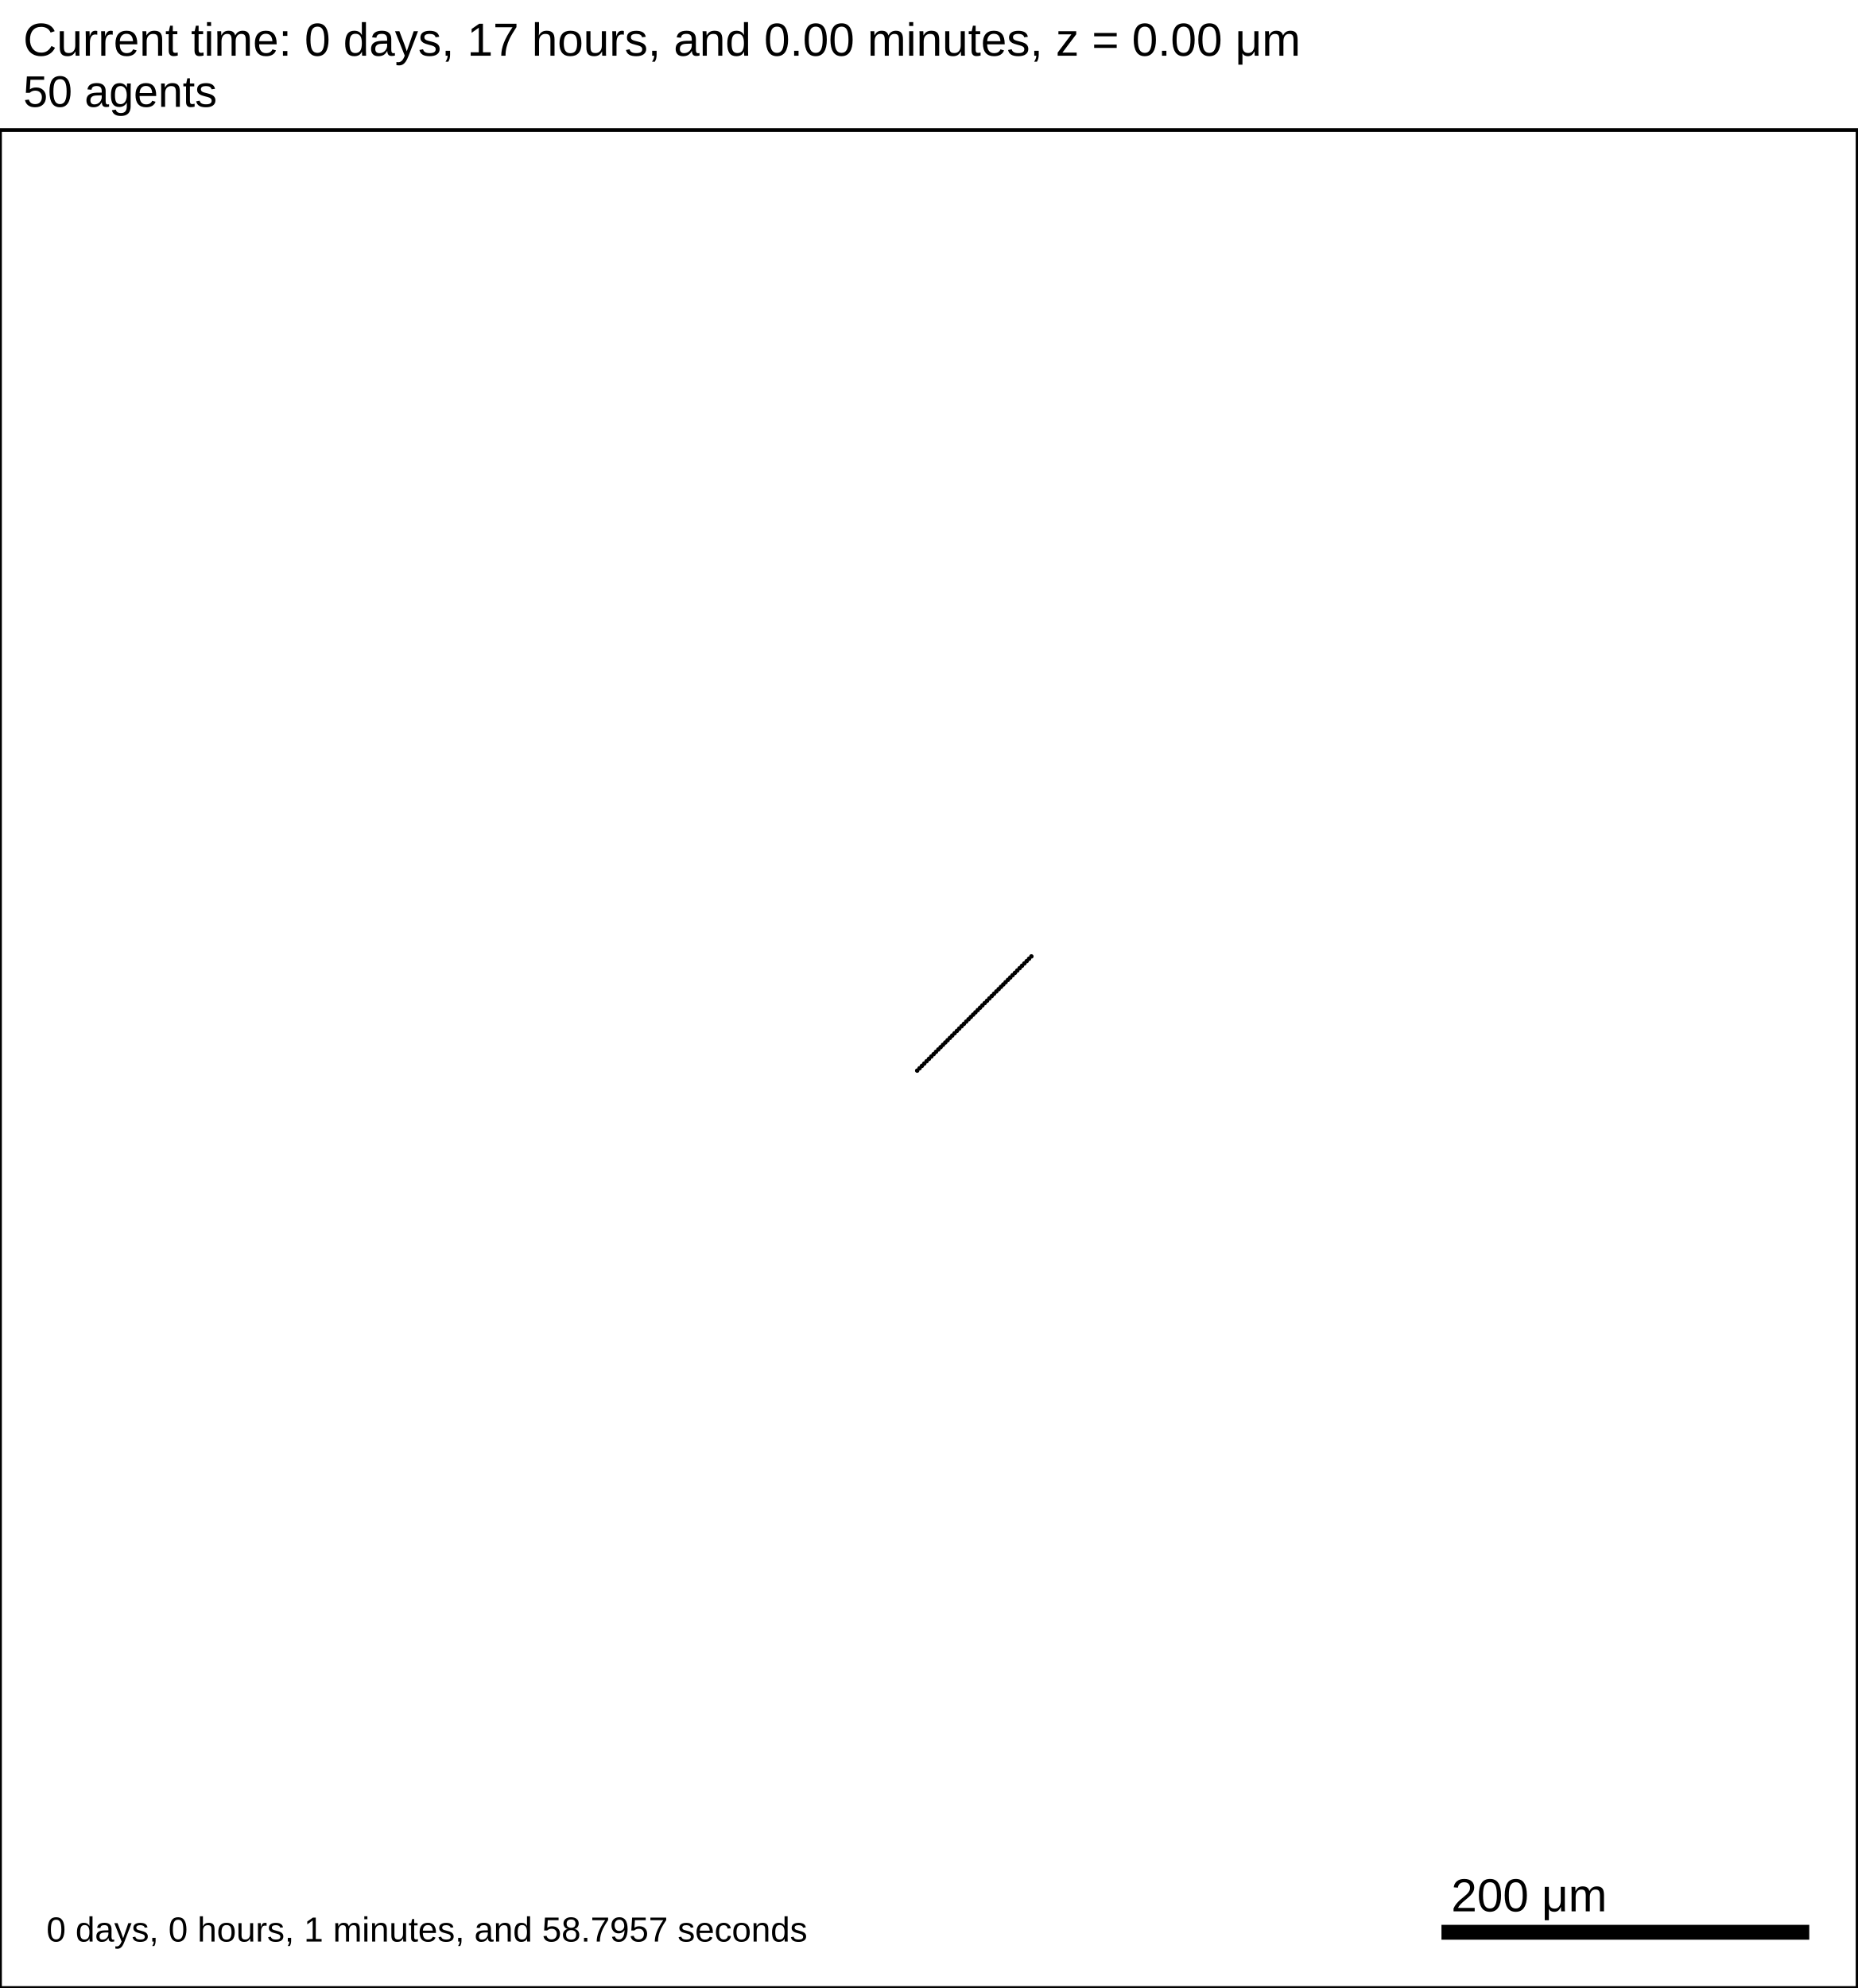
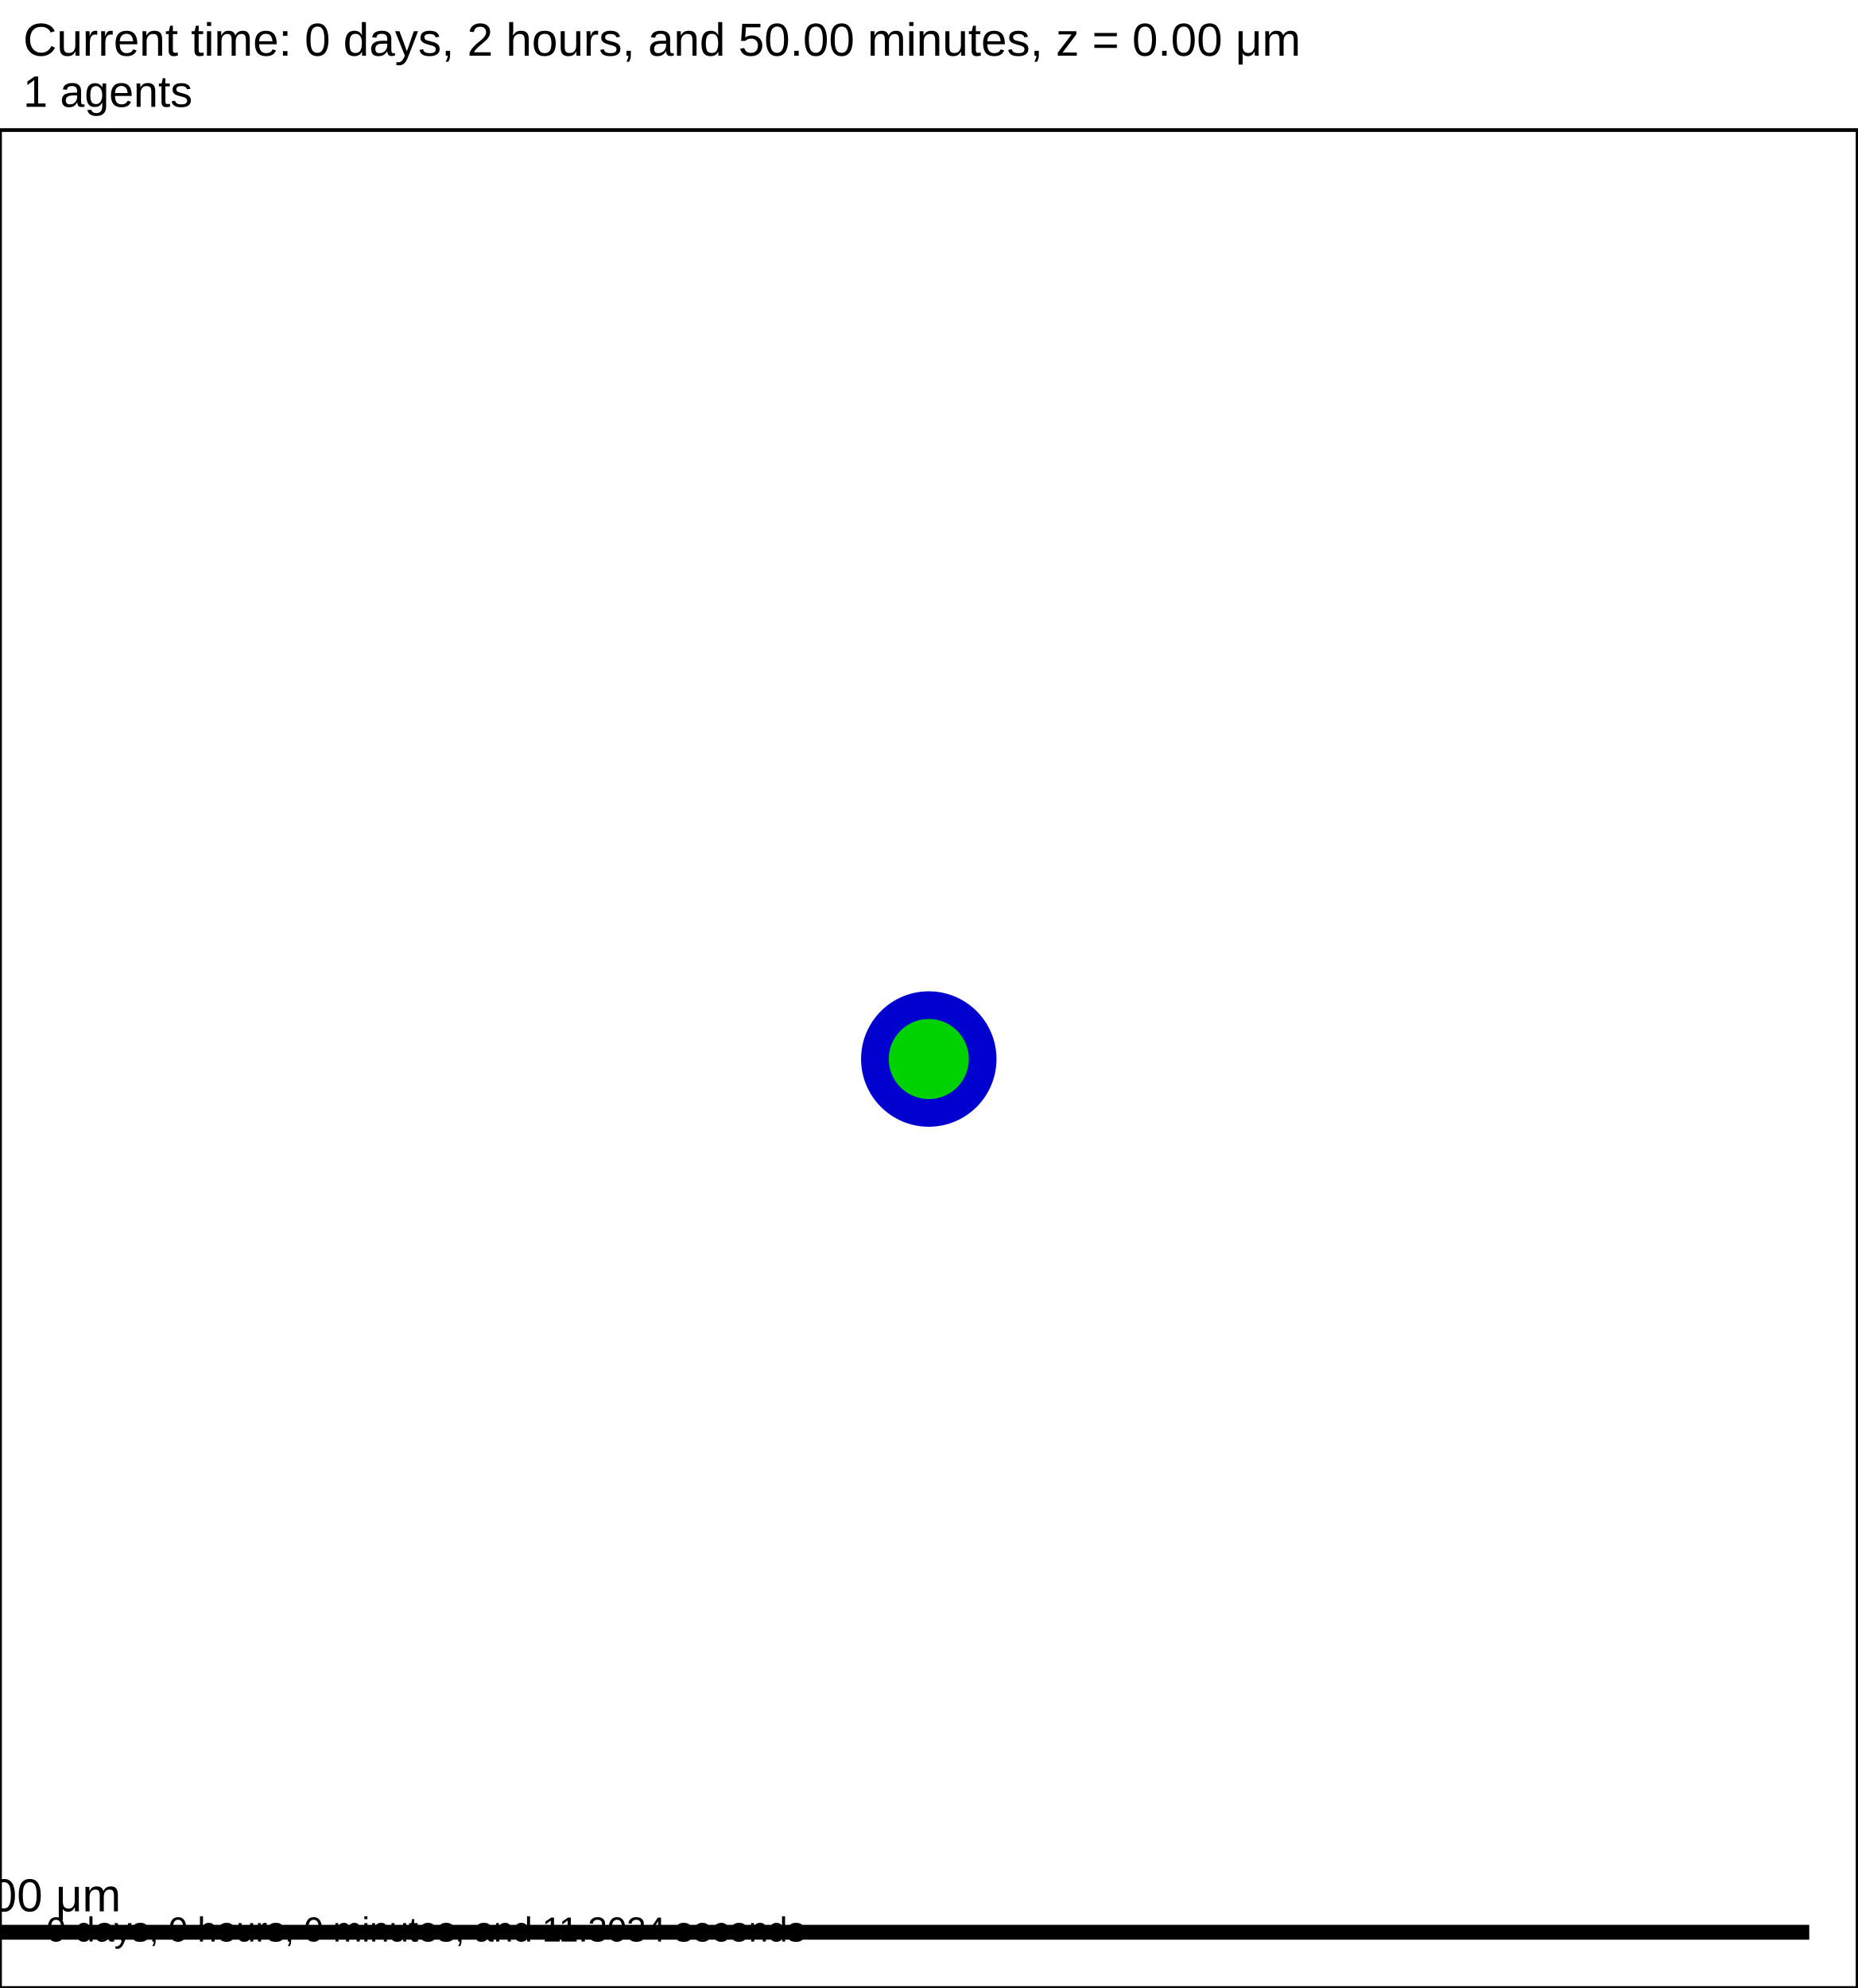
- <svg xmlns="http://www.w3.org/2000/svg" version="1.1" width="1000" height="1070" id="svg2">
-   <rect x="0" y="0" width="1000" height="1070" stroke-width="2" stroke="white" fill="white" />
-   <text x="12.5" y="30" font-family="Arial" font-size="25" fill="black">
-    Current time: 0 days, 17 hours, and 0.00 minutes, z = 0.00 μm
+ <svg xmlns="http://www.w3.org/2000/svg" version="1.1" width="200" height="214" id="svg2">
+   <rect x="0" y="0" width="200" height="214" stroke-width="0.4" stroke="white" fill="white" />
+   <text x="2.5" y="6" font-family="Arial" font-size="5" fill="black">
+    Current time: 0 days, 2 hours, and 50.00 minutes, z = 0.00 μm
  </text>
-   <text x="12.5" y="57.5" font-family="Arial" font-size="23.75" fill="black">
-    50 agents
+   <text x="2.5" y="11.5" font-family="Arial" font-size="4.75" fill="black">
+    1 agents
  </text>
-   <g id="tissue" transform="translate(0,1070) scale(1,-1)">
+   <g id="tissue" transform="translate(0,214) scale(1,-1)">
    <g id="ECM">
  </g>
    <g id="cells">
      <g id="cell0">
-         <circle cx="493.77" cy="493.77" r="0.942" stroke-width="0.5" stroke="rgb(0,0,0)" fill="rgb(0,0,0)" />
-         <circle cx="493.77" cy="493.77" r="0.566" stroke-width="0.5" stroke="rgb(0,0,0)" fill="rgb(0,0,0)" />
-       </g>
-       <g id="cell1">
-         <circle cx="495.037" cy="495.037" r="0.942" stroke-width="0.5" stroke="rgb(0,0,0)" fill="rgb(0,0,0)" />
-         <circle cx="495.037" cy="495.037" r="0.566" stroke-width="0.5" stroke="rgb(0,0,0)" fill="rgb(0,0,0)" />
-       </g>
-       <g id="cell2">
-         <circle cx="496.302" cy="496.302" r="0.942" stroke-width="0.5" stroke="rgb(0,0,0)" fill="rgb(0,0,0)" />
-         <circle cx="496.302" cy="496.302" r="0.566" stroke-width="0.5" stroke="rgb(0,0,0)" fill="rgb(0,0,0)" />
-       </g>
-       <g id="cell3">
-         <circle cx="497.566" cy="497.566" r="0.942" stroke-width="0.5" stroke="rgb(0,0,0)" fill="rgb(0,0,0)" />
-         <circle cx="497.566" cy="497.566" r="0.566" stroke-width="0.5" stroke="rgb(0,0,0)" fill="rgb(0,0,0)" />
-       </g>
-       <g id="cell4">
-         <circle cx="498.828" cy="498.828" r="0.942" stroke-width="0.5" stroke="rgb(0,0,0)" fill="rgb(0,0,0)" />
-         <circle cx="498.828" cy="498.828" r="0.566" stroke-width="0.5" stroke="rgb(0,0,0)" fill="rgb(0,0,0)" />
-       </g>
-       <g id="cell5">
-         <circle cx="500.089" cy="500.089" r="0.942" stroke-width="0.5" stroke="rgb(0,0,0)" fill="rgb(0,0,0)" />
-         <circle cx="500.089" cy="500.089" r="0.566" stroke-width="0.5" stroke="rgb(0,0,0)" fill="rgb(0,0,0)" />
-       </g>
-       <g id="cell6">
-         <circle cx="501.349" cy="501.349" r="0.942" stroke-width="0.5" stroke="rgb(0,0,0)" fill="rgb(0,0,0)" />
-         <circle cx="501.349" cy="501.349" r="0.566" stroke-width="0.5" stroke="rgb(0,0,0)" fill="rgb(0,0,0)" />
-       </g>
-       <g id="cell7">
-         <circle cx="502.608" cy="502.608" r="0.942" stroke-width="0.5" stroke="rgb(0,0,0)" fill="rgb(0,0,0)" />
-         <circle cx="502.608" cy="502.608" r="0.566" stroke-width="0.5" stroke="rgb(0,0,0)" fill="rgb(0,0,0)" />
-       </g>
-       <g id="cell8">
-         <circle cx="503.865" cy="503.865" r="0.942" stroke-width="0.5" stroke="rgb(0,0,0)" fill="rgb(0,0,0)" />
-         <circle cx="503.865" cy="503.865" r="0.566" stroke-width="0.5" stroke="rgb(0,0,0)" fill="rgb(0,0,0)" />
-       </g>
-       <g id="cell9">
-         <circle cx="505.121" cy="505.121" r="0.942" stroke-width="0.5" stroke="rgb(0,0,0)" fill="rgb(0,0,0)" />
-         <circle cx="505.121" cy="505.121" r="0.566" stroke-width="0.5" stroke="rgb(0,0,0)" fill="rgb(0,0,0)" />
-       </g>
-       <g id="cell10">
-         <circle cx="506.376" cy="506.376" r="0.942" stroke-width="0.5" stroke="rgb(0,0,0)" fill="rgb(0,0,0)" />
-         <circle cx="506.376" cy="506.376" r="0.566" stroke-width="0.5" stroke="rgb(0,0,0)" fill="rgb(0,0,0)" />
-       </g>
-       <g id="cell11">
-         <circle cx="507.631" cy="507.631" r="0.942" stroke-width="0.5" stroke="rgb(0,0,0)" fill="rgb(0,0,0)" />
-         <circle cx="507.631" cy="507.631" r="0.566" stroke-width="0.5" stroke="rgb(0,0,0)" fill="rgb(0,0,0)" />
-       </g>
-       <g id="cell12">
-         <circle cx="508.884" cy="508.884" r="0.942" stroke-width="0.5" stroke="rgb(0,0,0)" fill="rgb(0,0,0)" />
-         <circle cx="508.884" cy="508.884" r="0.566" stroke-width="0.5" stroke="rgb(0,0,0)" fill="rgb(0,0,0)" />
-       </g>
-       <g id="cell13">
-         <circle cx="510.136" cy="510.136" r="0.942" stroke-width="0.5" stroke="rgb(0,0,0)" fill="rgb(0,0,0)" />
-         <circle cx="510.136" cy="510.136" r="0.566" stroke-width="0.5" stroke="rgb(0,0,0)" fill="rgb(0,0,0)" />
-       </g>
-       <g id="cell14">
-         <circle cx="511.388" cy="511.388" r="0.942" stroke-width="0.5" stroke="rgb(0,0,0)" fill="rgb(0,0,0)" />
-         <circle cx="511.388" cy="511.388" r="0.566" stroke-width="0.5" stroke="rgb(0,0,0)" fill="rgb(0,0,0)" />
-       </g>
-       <g id="cell15">
-         <circle cx="512.639" cy="512.639" r="0.942" stroke-width="0.5" stroke="rgb(0,0,0)" fill="rgb(0,0,0)" />
-         <circle cx="512.639" cy="512.639" r="0.566" stroke-width="0.5" stroke="rgb(0,0,0)" fill="rgb(0,0,0)" />
-       </g>
-       <g id="cell16">
-         <circle cx="513.889" cy="513.889" r="0.942" stroke-width="0.5" stroke="rgb(0,0,0)" fill="rgb(0,0,0)" />
-         <circle cx="513.889" cy="513.889" r="0.566" stroke-width="0.5" stroke="rgb(0,0,0)" fill="rgb(0,0,0)" />
-       </g>
-       <g id="cell17">
-         <circle cx="515.139" cy="515.139" r="0.942" stroke-width="0.5" stroke="rgb(0,0,0)" fill="rgb(0,0,0)" />
-         <circle cx="515.139" cy="515.139" r="0.566" stroke-width="0.5" stroke="rgb(0,0,0)" fill="rgb(0,0,0)" />
-       </g>
-       <g id="cell18">
-         <circle cx="516.388" cy="516.388" r="0.942" stroke-width="0.5" stroke="rgb(0,0,0)" fill="rgb(0,0,0)" />
-         <circle cx="516.388" cy="516.388" r="0.566" stroke-width="0.5" stroke="rgb(0,0,0)" fill="rgb(0,0,0)" />
-       </g>
-       <g id="cell19">
-         <circle cx="517.637" cy="517.637" r="0.942" stroke-width="0.5" stroke="rgb(0,0,0)" fill="rgb(0,0,0)" />
-         <circle cx="517.637" cy="517.637" r="0.566" stroke-width="0.5" stroke="rgb(0,0,0)" fill="rgb(0,0,0)" />
-       </g>
-       <g id="cell20">
-         <circle cx="518.885" cy="518.885" r="0.942" stroke-width="0.5" stroke="rgb(0,0,0)" fill="rgb(0,0,0)" />
-         <circle cx="518.885" cy="518.885" r="0.566" stroke-width="0.5" stroke="rgb(0,0,0)" fill="rgb(0,0,0)" />
-       </g>
-       <g id="cell21">
-         <circle cx="520.133" cy="520.133" r="0.942" stroke-width="0.5" stroke="rgb(0,0,0)" fill="rgb(0,0,0)" />
-         <circle cx="520.133" cy="520.133" r="0.566" stroke-width="0.5" stroke="rgb(0,0,0)" fill="rgb(0,0,0)" />
-       </g>
-       <g id="cell22">
-         <circle cx="521.381" cy="521.381" r="0.942" stroke-width="0.5" stroke="rgb(0,0,0)" fill="rgb(0,0,0)" />
-         <circle cx="521.381" cy="521.381" r="0.566" stroke-width="0.5" stroke="rgb(0,0,0)" fill="rgb(0,0,0)" />
-       </g>
-       <g id="cell23">
-         <circle cx="522.629" cy="522.629" r="0.942" stroke-width="0.5" stroke="rgb(0,0,0)" fill="rgb(0,0,0)" />
-         <circle cx="522.629" cy="522.629" r="0.566" stroke-width="0.5" stroke="rgb(0,0,0)" fill="rgb(0,0,0)" />
-       </g>
-       <g id="cell24">
-         <circle cx="523.876" cy="523.876" r="0.942" stroke-width="0.5" stroke="rgb(0,0,0)" fill="rgb(0,0,0)" />
-         <circle cx="523.876" cy="523.876" r="0.566" stroke-width="0.5" stroke="rgb(0,0,0)" fill="rgb(0,0,0)" />
-       </g>
-       <g id="cell25">
-         <circle cx="525.124" cy="525.124" r="0.942" stroke-width="0.5" stroke="rgb(0,0,0)" fill="rgb(0,0,0)" />
-         <circle cx="525.124" cy="525.124" r="0.566" stroke-width="0.5" stroke="rgb(0,0,0)" fill="rgb(0,0,0)" />
-       </g>
-       <g id="cell26">
-         <circle cx="526.371" cy="526.371" r="0.942" stroke-width="0.5" stroke="rgb(0,0,0)" fill="rgb(0,0,0)" />
-         <circle cx="526.371" cy="526.371" r="0.566" stroke-width="0.5" stroke="rgb(0,0,0)" fill="rgb(0,0,0)" />
-       </g>
-       <g id="cell27">
-         <circle cx="527.619" cy="527.619" r="0.942" stroke-width="0.5" stroke="rgb(0,0,0)" fill="rgb(0,0,0)" />
-         <circle cx="527.619" cy="527.619" r="0.566" stroke-width="0.5" stroke="rgb(0,0,0)" fill="rgb(0,0,0)" />
-       </g>
-       <g id="cell28">
-         <circle cx="528.867" cy="528.867" r="0.942" stroke-width="0.5" stroke="rgb(0,0,0)" fill="rgb(0,0,0)" />
-         <circle cx="528.867" cy="528.867" r="0.566" stroke-width="0.5" stroke="rgb(0,0,0)" fill="rgb(0,0,0)" />
-       </g>
-       <g id="cell29">
-         <circle cx="530.115" cy="530.115" r="0.942" stroke-width="0.5" stroke="rgb(0,0,0)" fill="rgb(0,0,0)" />
-         <circle cx="530.115" cy="530.115" r="0.566" stroke-width="0.5" stroke="rgb(0,0,0)" fill="rgb(0,0,0)" />
-       </g>
-       <g id="cell30">
-         <circle cx="531.363" cy="531.363" r="0.942" stroke-width="0.5" stroke="rgb(0,0,0)" fill="rgb(0,0,0)" />
-         <circle cx="531.363" cy="531.363" r="0.566" stroke-width="0.5" stroke="rgb(0,0,0)" fill="rgb(0,0,0)" />
-       </g>
-       <g id="cell31">
-         <circle cx="532.612" cy="532.612" r="0.942" stroke-width="0.5" stroke="rgb(0,0,0)" fill="rgb(0,0,0)" />
-         <circle cx="532.612" cy="532.612" r="0.566" stroke-width="0.5" stroke="rgb(0,0,0)" fill="rgb(0,0,0)" />
-       </g>
-       <g id="cell32">
-         <circle cx="533.861" cy="533.861" r="0.942" stroke-width="0.5" stroke="rgb(0,0,0)" fill="rgb(0,0,0)" />
-         <circle cx="533.861" cy="533.861" r="0.566" stroke-width="0.5" stroke="rgb(0,0,0)" fill="rgb(0,0,0)" />
-       </g>
-       <g id="cell33">
-         <circle cx="535.111" cy="535.111" r="0.942" stroke-width="0.5" stroke="rgb(0,0,0)" fill="rgb(0,0,0)" />
-         <circle cx="535.111" cy="535.111" r="0.566" stroke-width="0.5" stroke="rgb(0,0,0)" fill="rgb(0,0,0)" />
-       </g>
-       <g id="cell34">
-         <circle cx="536.361" cy="536.361" r="0.942" stroke-width="0.5" stroke="rgb(0,0,0)" fill="rgb(0,0,0)" />
-         <circle cx="536.361" cy="536.361" r="0.566" stroke-width="0.5" stroke="rgb(0,0,0)" fill="rgb(0,0,0)" />
-       </g>
-       <g id="cell35">
-         <circle cx="537.612" cy="537.612" r="0.942" stroke-width="0.5" stroke="rgb(0,0,0)" fill="rgb(0,0,0)" />
-         <circle cx="537.612" cy="537.612" r="0.566" stroke-width="0.5" stroke="rgb(0,0,0)" fill="rgb(0,0,0)" />
-       </g>
-       <g id="cell36">
-         <circle cx="538.864" cy="538.864" r="0.942" stroke-width="0.5" stroke="rgb(0,0,0)" fill="rgb(0,0,0)" />
-         <circle cx="538.864" cy="538.864" r="0.566" stroke-width="0.5" stroke="rgb(0,0,0)" fill="rgb(0,0,0)" />
-       </g>
-       <g id="cell37">
-         <circle cx="540.116" cy="540.116" r="0.942" stroke-width="0.5" stroke="rgb(0,0,0)" fill="rgb(0,0,0)" />
-         <circle cx="540.116" cy="540.116" r="0.566" stroke-width="0.5" stroke="rgb(0,0,0)" fill="rgb(0,0,0)" />
-       </g>
-       <g id="cell38">
-         <circle cx="541.369" cy="541.369" r="0.942" stroke-width="0.5" stroke="rgb(0,0,0)" fill="rgb(0,0,0)" />
-         <circle cx="541.369" cy="541.369" r="0.566" stroke-width="0.5" stroke="rgb(0,0,0)" fill="rgb(0,0,0)" />
-       </g>
-       <g id="cell39">
-         <circle cx="542.624" cy="542.624" r="0.942" stroke-width="0.5" stroke="rgb(0,0,0)" fill="rgb(0,0,0)" />
-         <circle cx="542.624" cy="542.624" r="0.566" stroke-width="0.5" stroke="rgb(0,0,0)" fill="rgb(0,0,0)" />
-       </g>
-       <g id="cell40">
-         <circle cx="543.879" cy="543.879" r="0.942" stroke-width="0.5" stroke="rgb(0,0,0)" fill="rgb(0,0,0)" />
-         <circle cx="543.879" cy="543.879" r="0.566" stroke-width="0.5" stroke="rgb(0,0,0)" fill="rgb(0,0,0)" />
-       </g>
-       <g id="cell41">
-         <circle cx="545.135" cy="545.135" r="0.942" stroke-width="0.5" stroke="rgb(0,0,0)" fill="rgb(0,0,0)" />
-         <circle cx="545.135" cy="545.135" r="0.566" stroke-width="0.5" stroke="rgb(0,0,0)" fill="rgb(0,0,0)" />
-       </g>
-       <g id="cell42">
-         <circle cx="546.392" cy="546.392" r="0.942" stroke-width="0.5" stroke="rgb(0,0,0)" fill="rgb(0,0,0)" />
-         <circle cx="546.392" cy="546.392" r="0.566" stroke-width="0.5" stroke="rgb(0,0,0)" fill="rgb(0,0,0)" />
-       </g>
-       <g id="cell43">
-         <circle cx="547.651" cy="547.651" r="0.942" stroke-width="0.5" stroke="rgb(0,0,0)" fill="rgb(0,0,0)" />
-         <circle cx="547.651" cy="547.651" r="0.566" stroke-width="0.5" stroke="rgb(0,0,0)" fill="rgb(0,0,0)" />
-       </g>
-       <g id="cell44">
-         <circle cx="548.911" cy="548.911" r="0.942" stroke-width="0.5" stroke="rgb(0,0,0)" fill="rgb(0,0,0)" />
-         <circle cx="548.911" cy="548.911" r="0.566" stroke-width="0.5" stroke="rgb(0,0,0)" fill="rgb(0,0,0)" />
-       </g>
-       <g id="cell45">
-         <circle cx="550.172" cy="550.172" r="0.942" stroke-width="0.5" stroke="rgb(0,0,0)" fill="rgb(0,0,0)" />
-         <circle cx="550.172" cy="550.172" r="0.566" stroke-width="0.5" stroke="rgb(0,0,0)" fill="rgb(0,0,0)" />
-       </g>
-       <g id="cell46">
-         <circle cx="551.434" cy="551.434" r="0.942" stroke-width="0.5" stroke="rgb(0,0,0)" fill="rgb(0,0,0)" />
-         <circle cx="551.434" cy="551.434" r="0.566" stroke-width="0.5" stroke="rgb(0,0,0)" fill="rgb(0,0,0)" />
-       </g>
-       <g id="cell47">
-         <circle cx="552.698" cy="552.698" r="0.942" stroke-width="0.5" stroke="rgb(0,0,0)" fill="rgb(0,0,0)" />
-         <circle cx="552.698" cy="552.698" r="0.566" stroke-width="0.5" stroke="rgb(0,0,0)" fill="rgb(0,0,0)" />
-       </g>
-       <g id="cell48">
-         <circle cx="553.963" cy="553.963" r="0.942" stroke-width="0.5" stroke="rgb(0,0,0)" fill="rgb(0,0,0)" />
-         <circle cx="553.963" cy="553.963" r="0.566" stroke-width="0.5" stroke="rgb(0,0,0)" fill="rgb(0,0,0)" />
-       </g>
-       <g id="cell49">
-         <circle cx="555.23" cy="555.23" r="0.942" stroke-width="0.5" stroke="rgb(0,0,0)" fill="rgb(0,0,0)" />
-         <circle cx="555.23" cy="555.23" r="0.566" stroke-width="0.5" stroke="rgb(0,0,0)" fill="rgb(0,0,0)" />
+         <circle cx="100" cy="100" r="7.04" stroke-width="0.5" stroke="rgb(0,0,207)" fill="rgb(0,0,207)" />
+         <circle cx="100" cy="100" r="4.06" stroke-width="0.5" stroke="rgb(0,209,0)" fill="rgb(0,209,0)" />
      </g>
    </g>
  </g>
-   <rect x="775" y="1035" width="200" height="10" stroke-width="2" stroke="rgb(255,255,255)" fill="rgb(0,0,0)" />
-   <text x="781.25" y="1028.75" font-family="Arial" font-size="25" fill="black">
+   <rect x="-5" y="207" width="200" height="2" stroke-width="0.4" stroke="rgb(255,255,255)" fill="rgb(0,0,0)" />
+   <text x="-3.75" y="205.75" font-family="Arial" font-size="5" fill="black">
   200 μm
  </text>
-   <text x="25" y="1045" font-family="Arial" font-size="18.75" fill="black">
-    0 days, 0 hours, 1 minutes, and 58.7957 seconds
+   <text x="5" y="209" font-family="Arial" font-size="3.75" fill="black">
+    0 days, 0 hours, 0 minutes, and 11.3034 seconds
  </text>
-   <rect x="0" y="70" width="1000" height="1000" stroke-width="2" stroke="rgb(0,0,0)" fill="none" />
+   <rect x="0" y="14" width="200" height="200" stroke-width="0.4" stroke="rgb(0,0,0)" fill="none" />
</svg>
